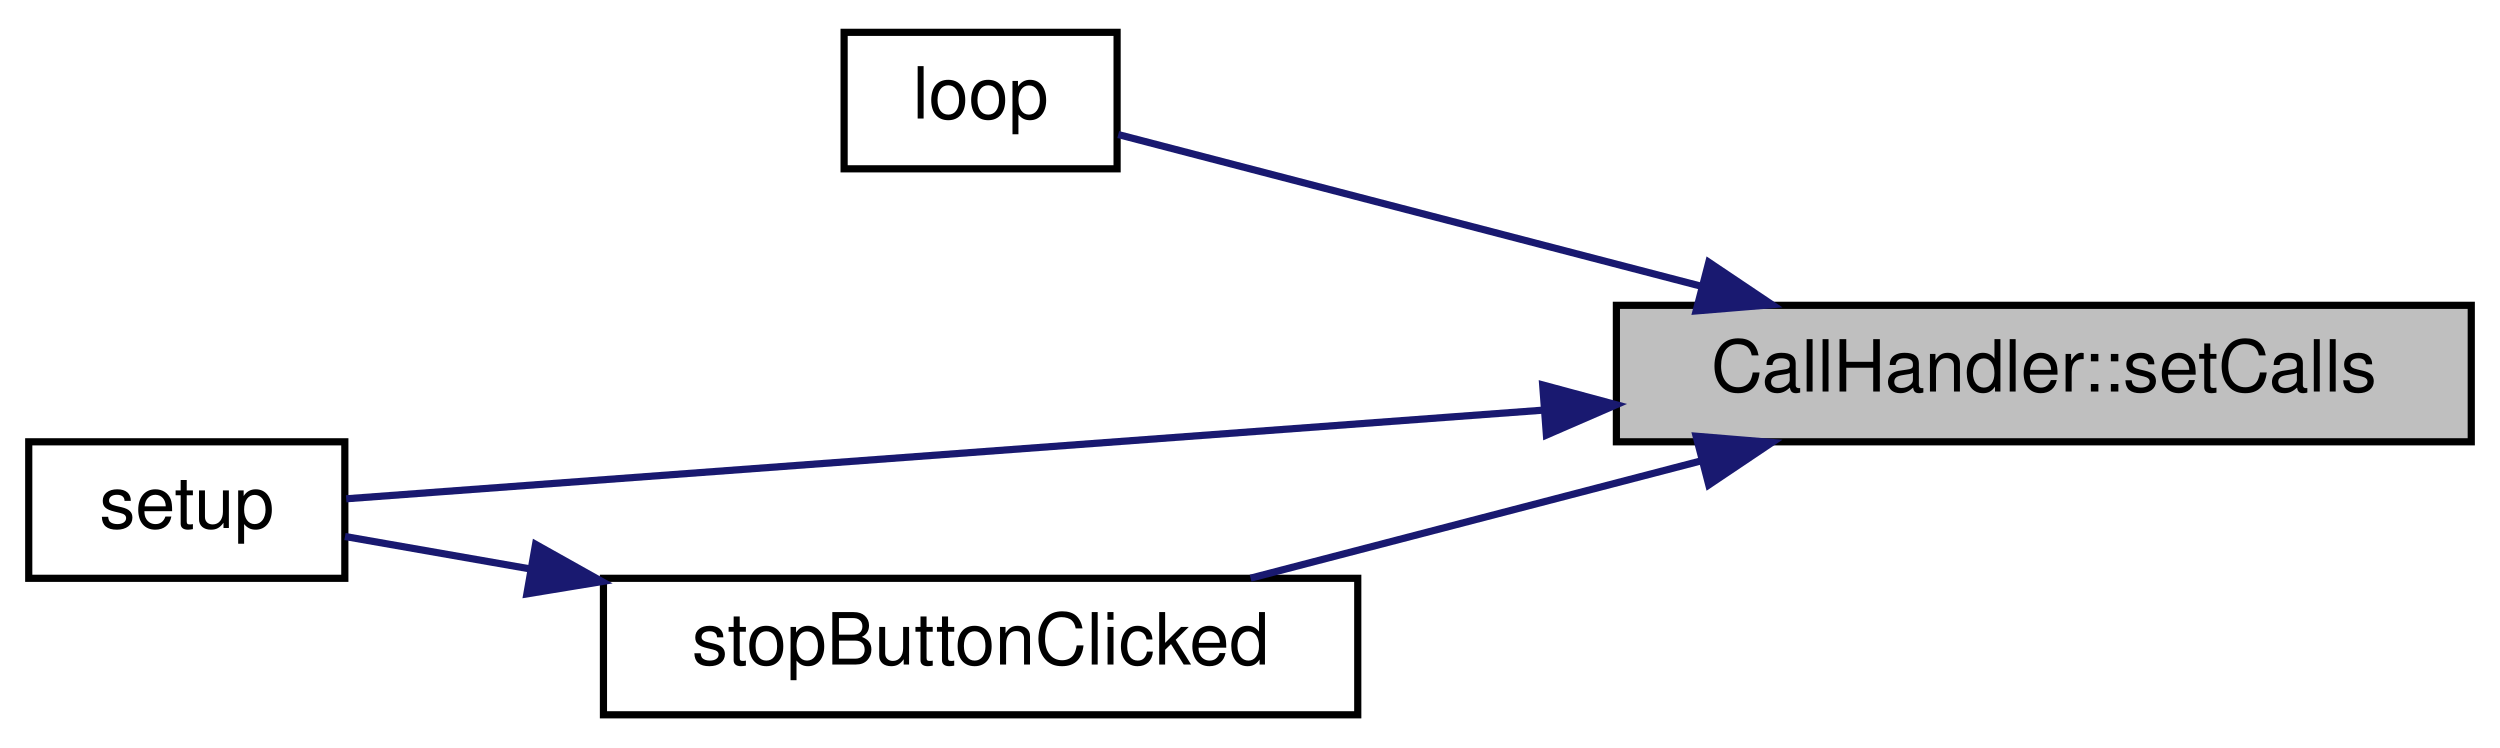
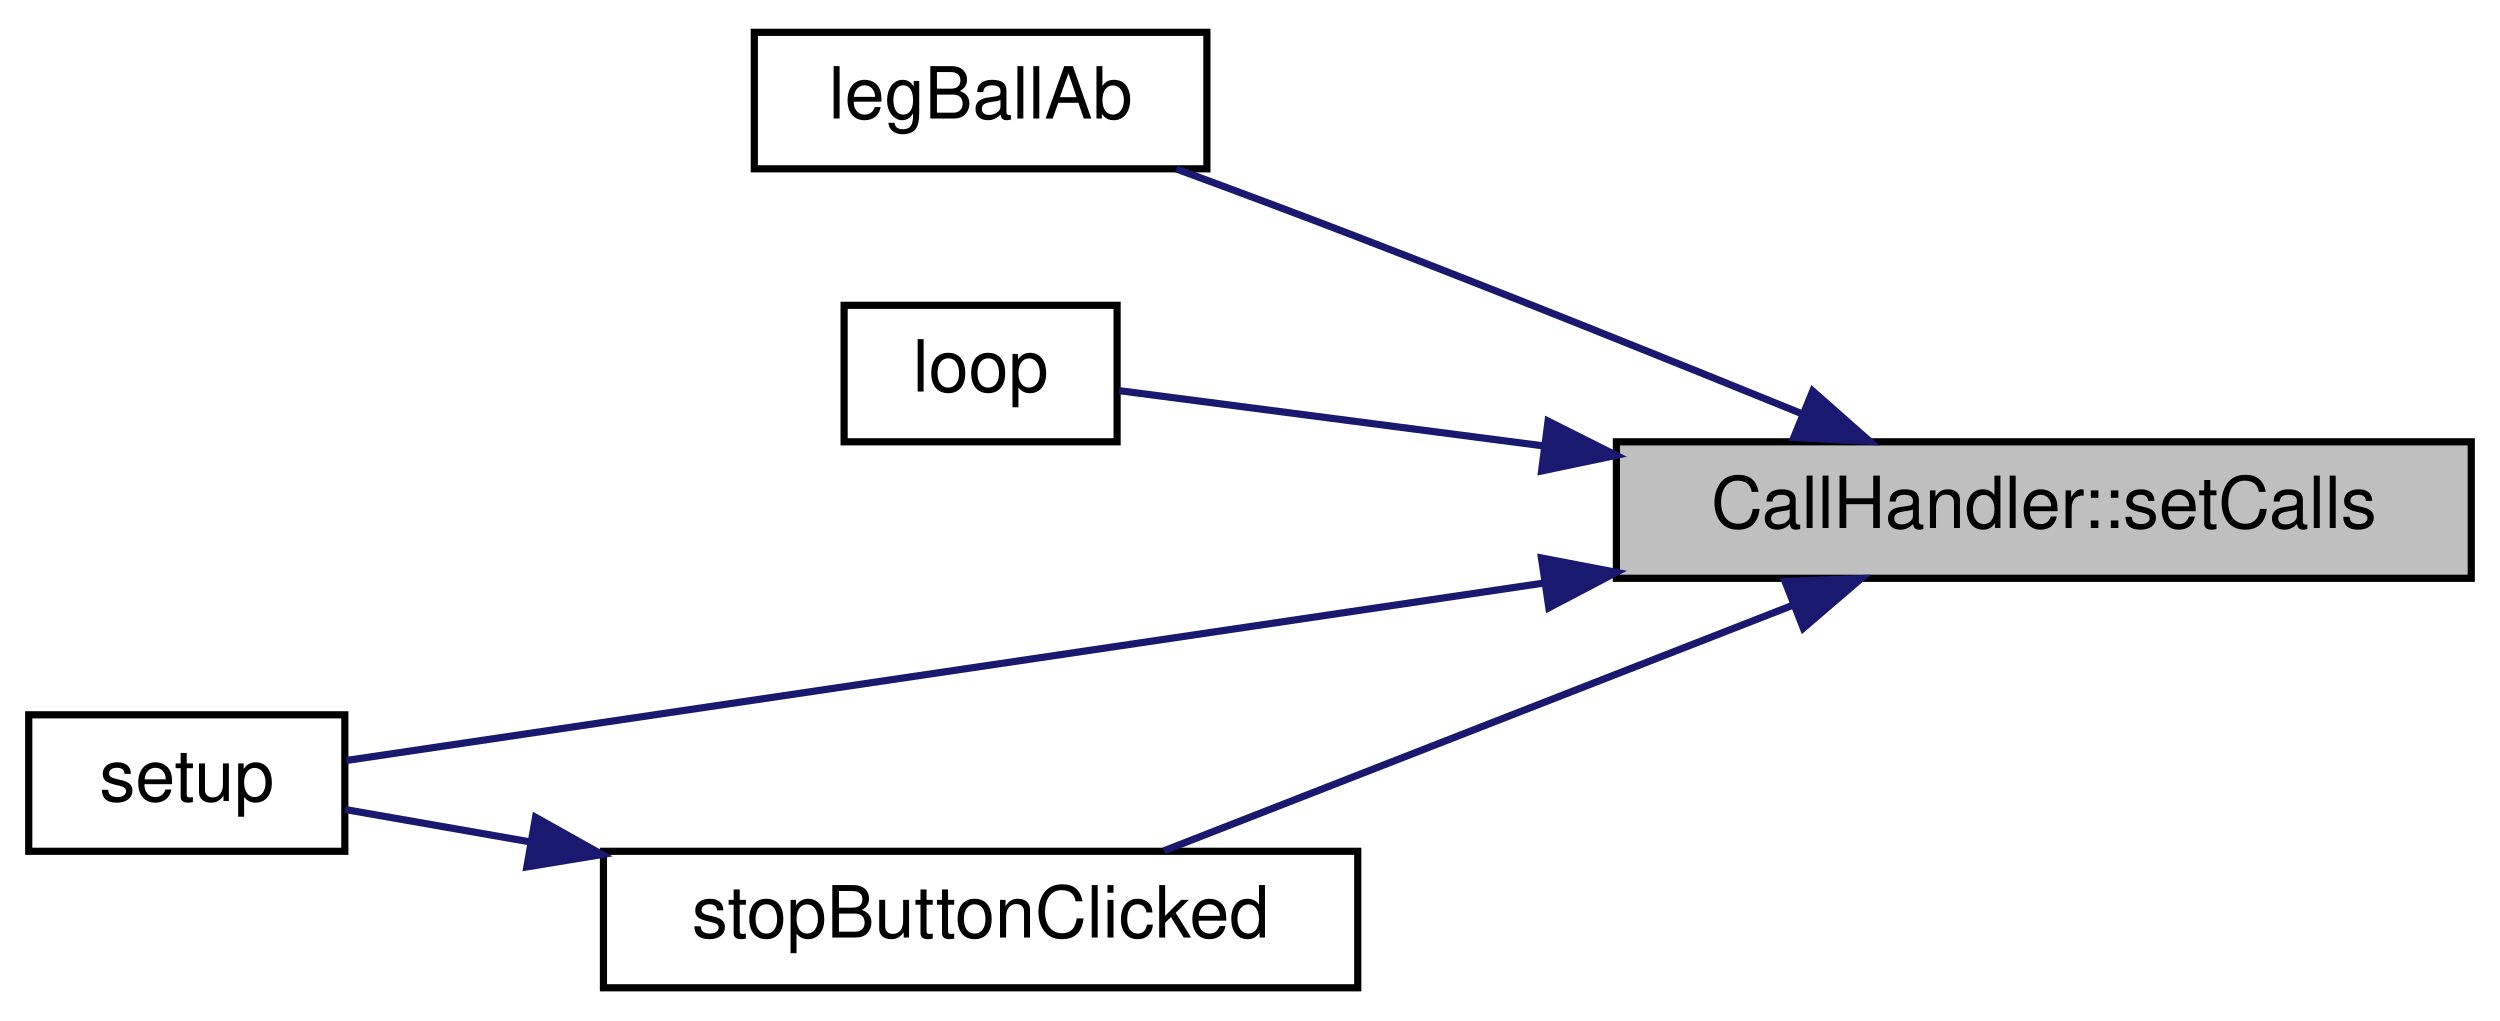
- <svg xmlns="http://www.w3.org/2000/svg" xmlns:xlink="http://www.w3.org/1999/xlink" width="348pt" height="104pt" viewBox="0.00 0.00 348.00 104.00">
-   <g id="graph0" class="graph" transform="scale(1 1) rotate(0) translate(4 100)">
+ <svg xmlns="http://www.w3.org/2000/svg" xmlns:xlink="http://www.w3.org/1999/xlink" width="348pt" height="142pt" viewBox="0.00 0.00 348.00 142.00">
+   <g id="graph0" class="graph" transform="scale(1 1) rotate(0) translate(4 138)">
    <g id="node1" class="node">
      <g id="a_node1">
        <a xlink:title="Setzt die neuen Calls, die ausgeführt werden sollen.">
-           <polygon fill="#bfbfbf" stroke="black" points="221,-38.5 221,-57.5 340,-57.5 340,-38.5 221,-38.5" />
-           <text text-anchor="middle" x="280.5" y="-45.5" font-family="Helvetica,sans-Serif" font-size="10.00">CallHandler::setCalls</text>
+           <polygon fill="#bfbfbf" stroke="black" points="221,-57.5 221,-76.5 340,-76.5 340,-57.5 221,-57.5" />
+           <text text-anchor="middle" x="280.5" y="-64.5" font-family="Helvetica,sans-Serif" font-size="10.00">CallHandler::setCalls</text>
        </a>
      </g>
    </g>
    <g id="node2" class="node">
      <g id="a_node2">
+         <a xlink:href="sketch_8ino.html#a39b44b8ad8390b202d1c91f96e22d7a2" target="_top" xlink:title="Bewegt einen Ball zum Loch, legt ihn Ab und geht zurück.">
+           <polygon fill="none" stroke="black" points="101,-114.5 101,-133.5 164,-133.5 164,-114.5 101,-114.5" />
+           <text text-anchor="middle" x="132.5" y="-121.5" font-family="Helvetica,sans-Serif" font-size="10.00">legBallAb</text>
+         </a>
+       </g>
+     </g>
+     <g id="edge1" class="edge">
+       <path fill="none" stroke="midnightblue" d="M246.99,-80.34C228.81,-87.74 205.7,-97.02 185,-105 176.82,-108.15 167.87,-111.49 159.75,-114.48" />
+       <polygon fill="midnightblue" stroke="midnightblue" points="248.33,-83.57 256.27,-76.56 245.69,-77.09 248.33,-83.57" />
+     </g>
+     <g id="node3" class="node">
+       <g id="a_node3">
        <a xlink:href="sketch_8ino.html#afe461d27b9c48d5921c00d521181f12f" target="_top" xlink:title="Wird immer wieder ausgeführt.">
          <polygon fill="none" stroke="black" points="113.5,-76.5 113.5,-95.5 151.5,-95.5 151.5,-76.5 113.5,-76.5" />
          <text text-anchor="middle" x="132.5" y="-83.5" font-family="Helvetica,sans-Serif" font-size="10.00">loop</text>
        </a>
      </g>
    </g>
-     <g id="edge1" class="edge">
-       <path fill="none" stroke="midnightblue" d="M232.79,-60.16C205.2,-67.34 171.83,-76.02 151.66,-81.27" />
-       <polygon fill="midnightblue" stroke="midnightblue" points="233.86,-63.5 242.66,-57.59 232.1,-56.72 233.86,-63.5" />
+     <g id="edge2" class="edge">
+       <path fill="none" stroke="midnightblue" d="M211,-75.91C189.19,-78.75 166.84,-81.66 151.78,-83.62" />
+       <polygon fill="midnightblue" stroke="midnightblue" points="211.49,-79.38 220.96,-74.62 210.59,-72.44 211.49,-79.38" />
    </g>
-     <g id="node3" class="node">
-       <g id="a_node3">
+     <g id="node4" class="node">
+       <g id="a_node4">
        <a xlink:href="sketch_8ino.html#a4fc01d736fe50cf5b977f755b675f11d" target="_top" xlink:title="Wird am Anfang des Programms aufgerufen.">
          <polygon fill="none" stroke="black" points="0,-19.5 0,-38.5 44,-38.5 44,-19.5 0,-19.5" />
          <text text-anchor="middle" x="22" y="-26.5" font-family="Helvetica,sans-Serif" font-size="10.00">setup</text>
        </a>
      </g>
    </g>
-     <g id="edge2" class="edge">
-       <path fill="none" stroke="midnightblue" d="M210.82,-42.91C155.17,-38.79 80.27,-33.24 44.19,-30.57" />
-       <polygon fill="midnightblue" stroke="midnightblue" points="210.74,-46.42 220.98,-43.66 211.26,-39.44 210.74,-46.42" />
+     <g id="edge3" class="edge">
+       <path fill="none" stroke="midnightblue" d="M210.82,-56.83C155.17,-48.58 80.27,-37.49 44.19,-32.14" />
+       <polygon fill="midnightblue" stroke="midnightblue" points="210.57,-60.33 220.98,-58.33 211.6,-53.4 210.57,-60.33" />
    </g>
-     <g id="node4" class="node">
-       <g id="a_node4">
+     <g id="node5" class="node">
+       <g id="a_node5">
        <a xlink:href="sketch_8ino.html#abbbe19f80bf8227bbfbb68d98a1937cc" target="_top" xlink:title="wird ausgeführt wenn der Stop-Knopf gedrückt wird">
          <polygon fill="none" stroke="black" points="80,-0.5 80,-19.5 185,-19.5 185,-0.5 80,-0.5" />
          <text text-anchor="middle" x="132.5" y="-7.5" font-family="Helvetica,sans-Serif" font-size="10.00">stopButtonClicked</text>
        </a>
      </g>
    </g>
-     <g id="edge3" class="edge">
-       <path fill="none" stroke="midnightblue" d="M232.96,-35.89C212.63,-30.6 189.13,-24.48 170.08,-19.52" />
-       <polygon fill="midnightblue" stroke="midnightblue" points="232.1,-39.28 242.66,-38.41 233.86,-32.5 232.1,-39.28" />
+     <g id="edge4" class="edge">
+       <path fill="none" stroke="midnightblue" d="M245.68,-53.8C218.87,-43.33 182.05,-28.95 158.02,-19.57" />
+       <polygon fill="midnightblue" stroke="midnightblue" points="244.47,-57.08 255.06,-57.46 247.02,-50.56 244.47,-57.08" />
    </g>
-     <g id="edge4" class="edge">
+     <g id="edge5" class="edge">
      <path fill="none" stroke="midnightblue" d="M69.71,-20.82C60.49,-22.44 51.55,-24 44.02,-25.32" />
      <polygon fill="midnightblue" stroke="midnightblue" points="70.55,-24.23 79.79,-19.05 69.34,-17.33 70.55,-24.23" />
    </g>
  </g>
</svg>
